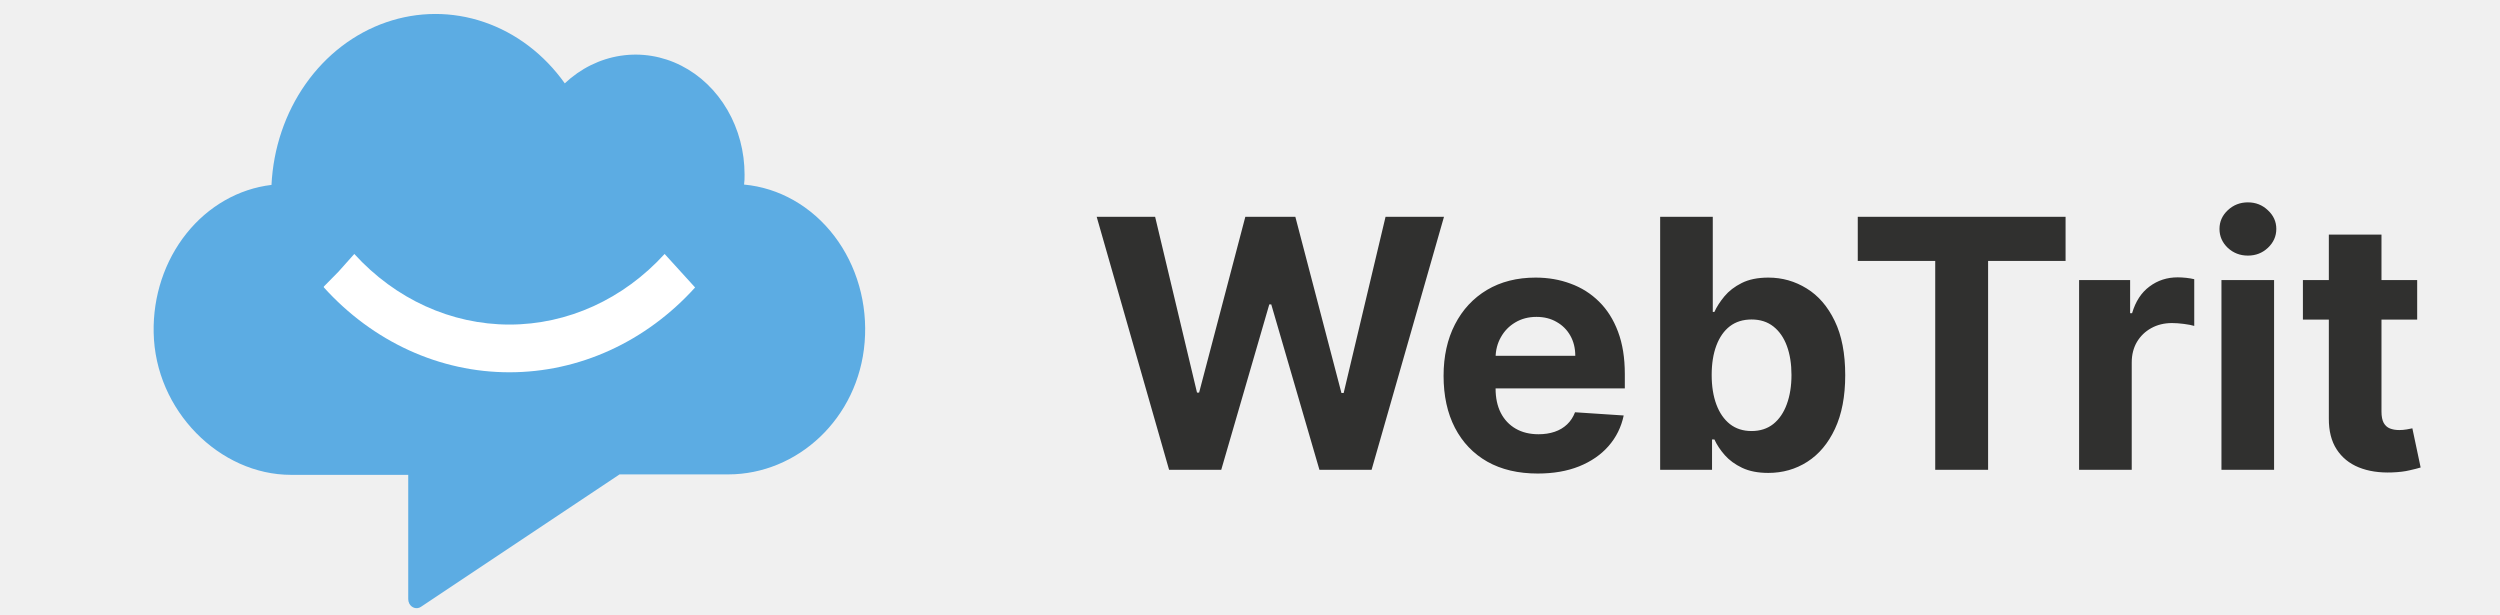
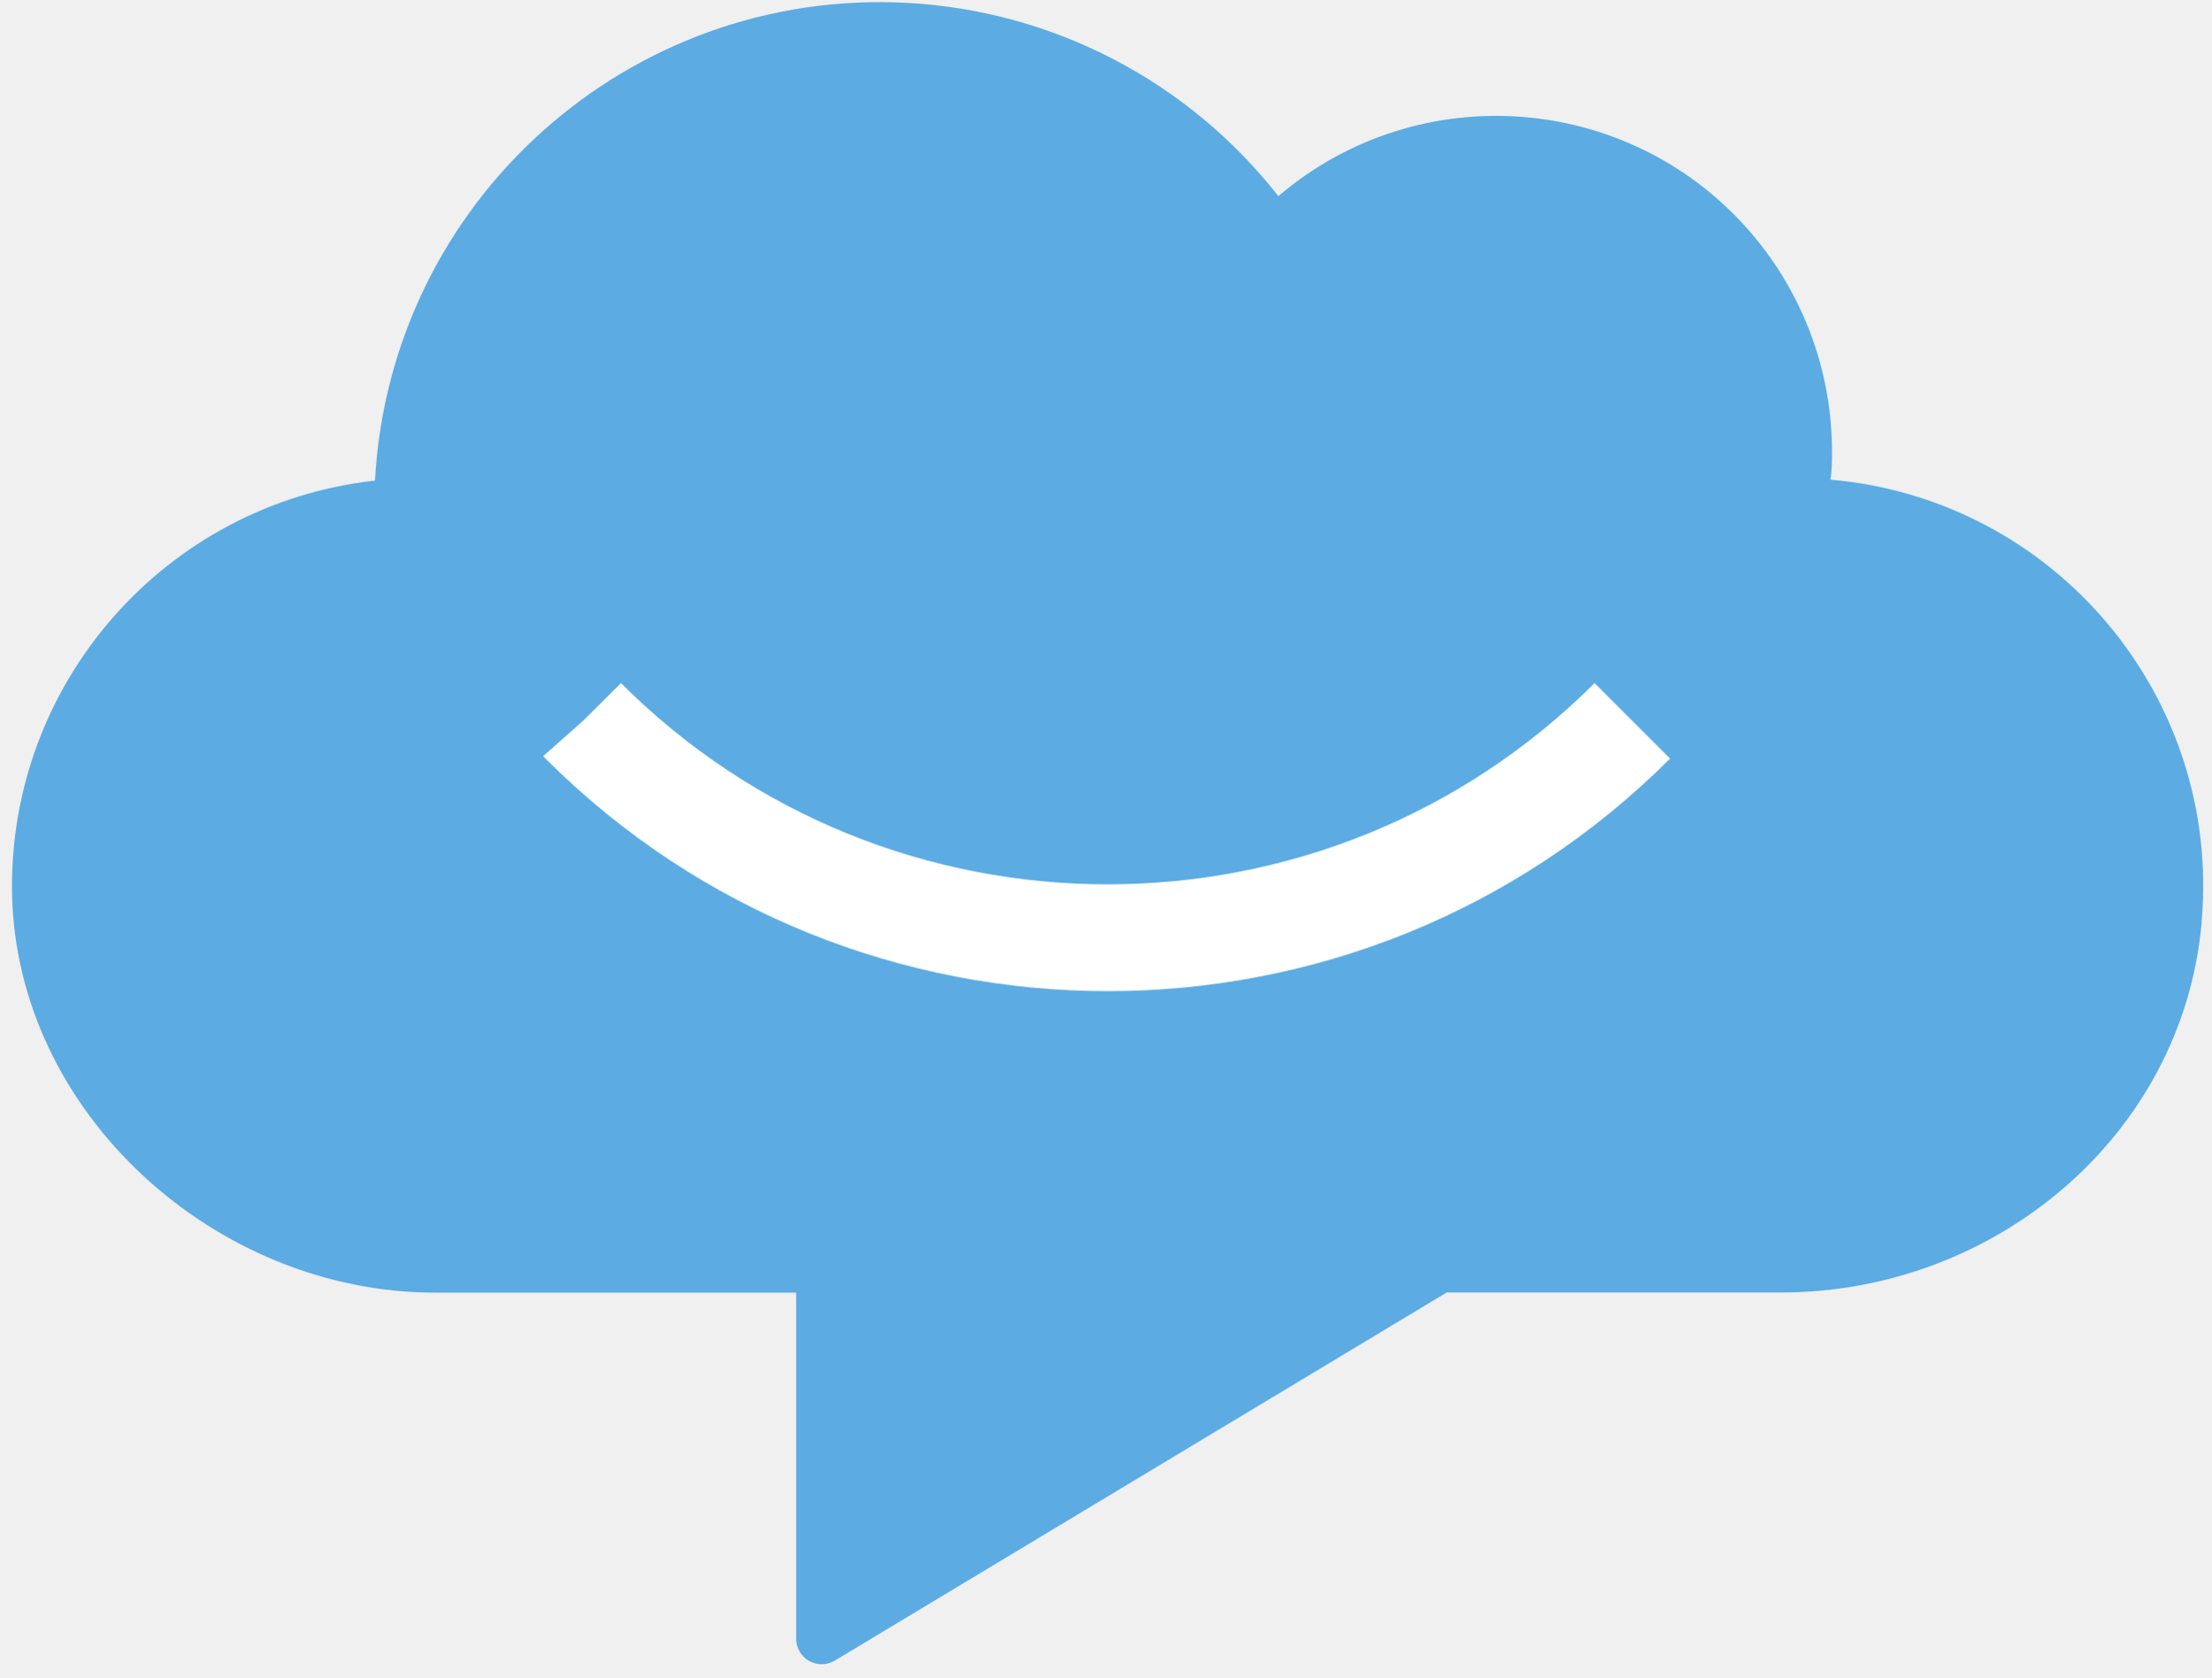
- <svg xmlns="http://www.w3.org/2000/svg" width="179" height="44" viewBox="0 0 179 44" fill="none">
-   <path d="M36.157 26.4C32.675 26.401 29.228 25.865 26.013 24.821C22.799 23.778 19.881 22.248 17.427 20.32V20.264L18.904 19.2L20.503 17.928C24.658 21.165 30.29 22.984 36.162 22.984C42.034 22.984 47.666 21.165 51.821 17.928L54.896 20.328C52.44 22.254 49.52 23.782 46.304 24.825C43.088 25.867 39.639 26.402 36.157 26.4Z" fill="white" />
-   <path d="M29.229 33.999H20.836C15.745 33.999 11.104 29.415 11.002 23.807C10.95 21.204 11.788 18.674 13.351 16.717C14.913 14.76 17.085 13.519 19.439 13.239C19.567 10.611 20.421 8.087 21.888 6.006C23.354 3.926 25.363 2.387 27.646 1.597C29.93 0.806 32.378 0.801 34.663 1.582C36.949 2.363 38.964 3.893 40.438 5.967C41.572 4.901 42.961 4.215 44.439 3.991C45.917 3.766 47.423 4.012 48.778 4.7C50.133 5.388 51.28 6.488 52.083 7.872C52.887 9.255 53.313 10.862 53.311 12.503C53.318 12.741 53.305 12.98 53.275 13.215C54.518 13.329 55.728 13.712 56.835 14.342C57.943 14.973 58.926 15.837 59.729 16.887C60.531 17.937 61.137 19.151 61.511 20.46C61.885 21.768 62.02 23.145 61.908 24.511C61.465 29.967 57.093 33.967 52.133 33.967H44.358L30.131 43.455C29.994 43.543 29.831 43.568 29.677 43.525C29.523 43.482 29.391 43.373 29.309 43.223C29.257 43.124 29.229 43.011 29.229 42.895V33.999Z" fill="#5CACE3" />
-   <path d="M36.474 26.655C34.003 26.657 31.558 26.12 29.277 25.077C26.996 24.033 24.926 22.503 23.185 20.575V20.519L24.233 19.455L25.367 18.183C28.315 21.421 32.311 23.239 36.477 23.239C40.643 23.239 44.639 21.421 47.587 18.183L49.769 20.583C48.027 22.51 45.955 24.038 43.673 25.08C41.391 26.122 38.944 26.657 36.474 26.655Z" fill="white" />
-   <path d="M83.707 33.64L78.523 15.524H82.707L85.706 28.111H85.856L89.165 15.524H92.747L96.047 28.138H96.206L99.205 15.524H103.389L98.205 33.64H94.472L91.022 21.795H90.881L87.44 33.64H83.707ZM110.101 33.905C108.703 33.905 107.5 33.622 106.492 33.056C105.489 32.484 104.717 31.676 104.174 30.632C103.631 29.583 103.36 28.341 103.36 26.908C103.36 25.511 103.631 24.284 104.174 23.228C104.717 22.173 105.48 21.35 106.465 20.76C107.456 20.171 108.618 19.876 109.95 19.876C110.847 19.876 111.681 20.02 112.454 20.309C113.232 20.592 113.91 21.02 114.488 21.592C115.072 22.164 115.526 22.883 115.851 23.75C116.175 24.611 116.337 25.62 116.337 26.776V27.811H104.864V25.475H112.79C112.79 24.933 112.672 24.452 112.436 24.033C112.2 23.615 111.873 23.287 111.454 23.052C111.041 22.81 110.561 22.689 110.012 22.689C109.44 22.689 108.933 22.822 108.491 23.087C108.054 23.346 107.712 23.697 107.465 24.14C107.217 24.576 107.09 25.062 107.084 25.599V27.819C107.084 28.492 107.208 29.073 107.456 29.562C107.709 30.052 108.066 30.429 108.526 30.694C108.986 30.96 109.532 31.092 110.163 31.092C110.581 31.092 110.965 31.033 111.313 30.916C111.661 30.797 111.958 30.621 112.206 30.385C112.454 30.149 112.642 29.86 112.772 29.518L116.257 29.748C116.081 30.585 115.718 31.317 115.169 31.942C114.627 32.561 113.925 33.044 113.064 33.392C112.209 33.734 111.221 33.905 110.101 33.905ZM118.867 33.64V15.524H122.635V22.335H122.75C122.915 21.969 123.154 21.598 123.467 21.22C123.785 20.837 124.198 20.519 124.705 20.265C125.218 20.006 125.855 19.876 126.616 19.876C127.607 19.876 128.521 20.135 129.358 20.654C130.196 21.167 130.865 21.943 131.366 22.981C131.867 24.013 132.118 25.307 132.118 26.864C132.118 28.38 131.873 29.659 131.384 30.703C130.9 31.741 130.24 32.528 129.402 33.065C128.571 33.596 127.639 33.861 126.607 33.861C125.876 33.861 125.254 33.74 124.741 33.498C124.234 33.257 123.818 32.953 123.493 32.587C123.169 32.216 122.921 31.841 122.75 31.464H122.582V33.64H118.867ZM122.556 26.846C122.556 27.654 122.668 28.359 122.892 28.96C123.116 29.562 123.44 30.031 123.865 30.367C124.29 30.697 124.806 30.862 125.413 30.862C126.026 30.862 126.545 30.694 126.97 30.358C127.394 30.016 127.716 29.544 127.934 28.943C128.158 28.335 128.27 27.637 128.27 26.846C128.27 26.062 128.161 25.372 127.943 24.776C127.725 24.181 127.403 23.715 126.979 23.379C126.554 23.043 126.032 22.875 125.413 22.875C124.8 22.875 124.281 23.037 123.856 23.361C123.437 23.685 123.116 24.145 122.892 24.741C122.668 25.337 122.556 26.038 122.556 26.846ZM133.016 18.682V15.524H147.895V18.682H142.348V33.64H138.562V18.682H133.016ZM148.863 33.64V20.053H152.517V22.423H152.658C152.906 21.58 153.322 20.943 153.906 20.513C154.489 20.076 155.162 19.858 155.922 19.858C156.111 19.858 156.315 19.87 156.533 19.893C156.751 19.917 156.943 19.95 157.108 19.991V23.335C156.931 23.282 156.686 23.234 156.374 23.193C156.061 23.152 155.775 23.131 155.515 23.131C154.961 23.131 154.466 23.252 154.029 23.494C153.599 23.73 153.257 24.06 153.003 24.485C152.756 24.909 152.632 25.399 152.632 25.953V33.64H148.863ZM159.056 33.64V20.053H162.824V33.64H159.056ZM160.949 18.301C160.389 18.301 159.908 18.116 159.507 17.744C159.112 17.366 158.915 16.915 158.915 16.39C158.915 15.872 159.112 15.426 159.507 15.055C159.908 14.677 160.389 14.489 160.949 14.489C161.509 14.489 161.987 14.677 162.382 15.055C162.783 15.426 162.984 15.872 162.984 16.39C162.984 16.915 162.783 17.366 162.382 17.744C161.987 18.116 161.509 18.301 160.949 18.301ZM173.07 20.053V22.883H164.888V20.053H173.07ZM166.745 16.797H170.514V29.465C170.514 29.813 170.567 30.084 170.673 30.279C170.779 30.467 170.926 30.6 171.115 30.677C171.31 30.753 171.534 30.792 171.787 30.792C171.964 30.792 172.141 30.777 172.318 30.747C172.495 30.712 172.631 30.686 172.725 30.668L173.318 33.472C173.129 33.531 172.864 33.599 172.522 33.675C172.18 33.758 171.764 33.808 171.274 33.826C170.366 33.861 169.57 33.74 168.886 33.463C168.208 33.186 167.68 32.755 167.303 32.172C166.925 31.588 166.739 30.851 166.745 29.96V16.797Z" fill="#30302F" />
+ <svg xmlns="http://www.w3.org/2000/svg" fill="none" height="110" viewBox="0 0 145 110" width="145">
+   <path d="m52.21 84.76h-23.68c-14.4 0-27.44-11.77-27.74-26.13-.27-13.83 10.05-25.59 23.8-27.12 1-18.29 16.63-32.32 34.93-31.32 9.55.52 18.42 5.14 24.31 12.67 9.26-7.89 23.16-6.78 31.05 2.47 3.4 3.99 5.26 9.05 5.26 14.29 0 .62 0 1.23-.1 1.83 14.72 1.28 25.62 14.24 24.34 28.96v.08c-1.24 13.99-13.58 24.26-27.57 24.26h-21.94l-40.13 24.14c-.8.47-1.83.21-2.3-.59-.15-.26-.23-.55-.23-.84v-22.71z" fill="#5cace3" />
+   <path d="m72.65 64.99c-13.35 0-26.7-5.08-36.87-15.24-.06-.06-.11-.11-.16-.17l2.62-2.32 2.48-2.47c17.6 17.6 46.24 17.59 63.85 0l4.95 4.95c-10.17 10.17-23.52 15.25-36.88 15.25z" fill="#fff" />
</svg>
